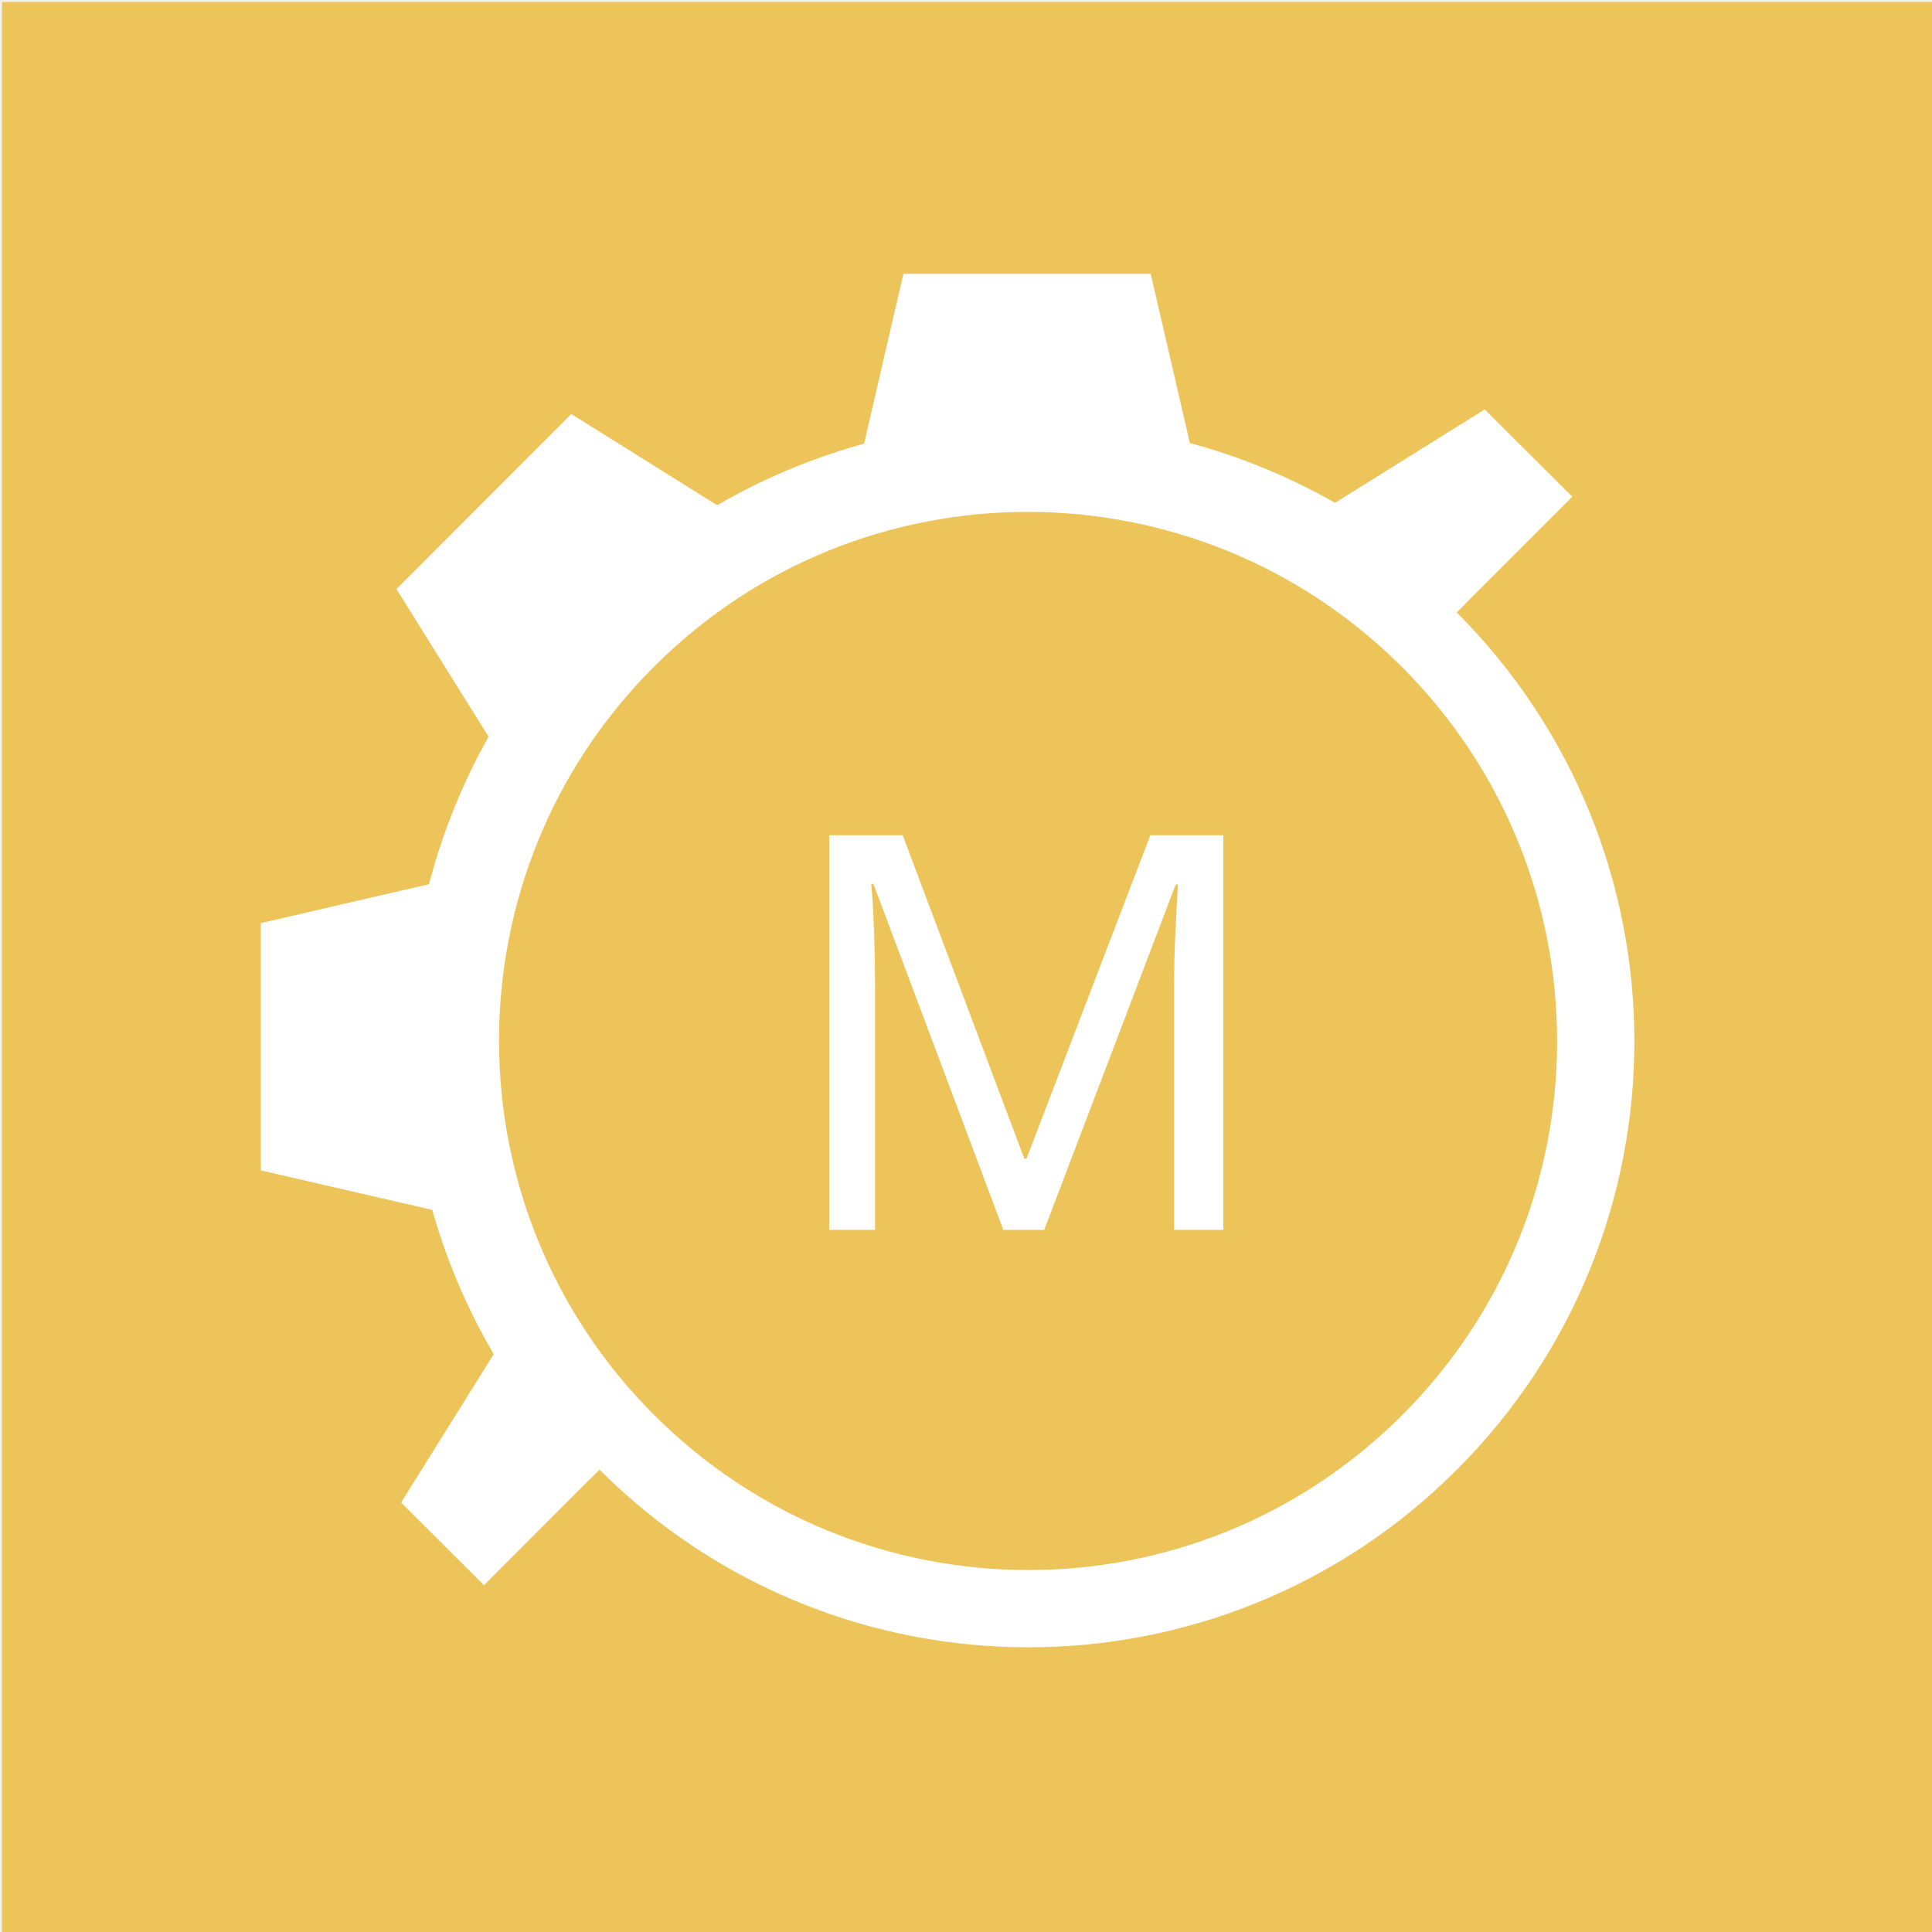
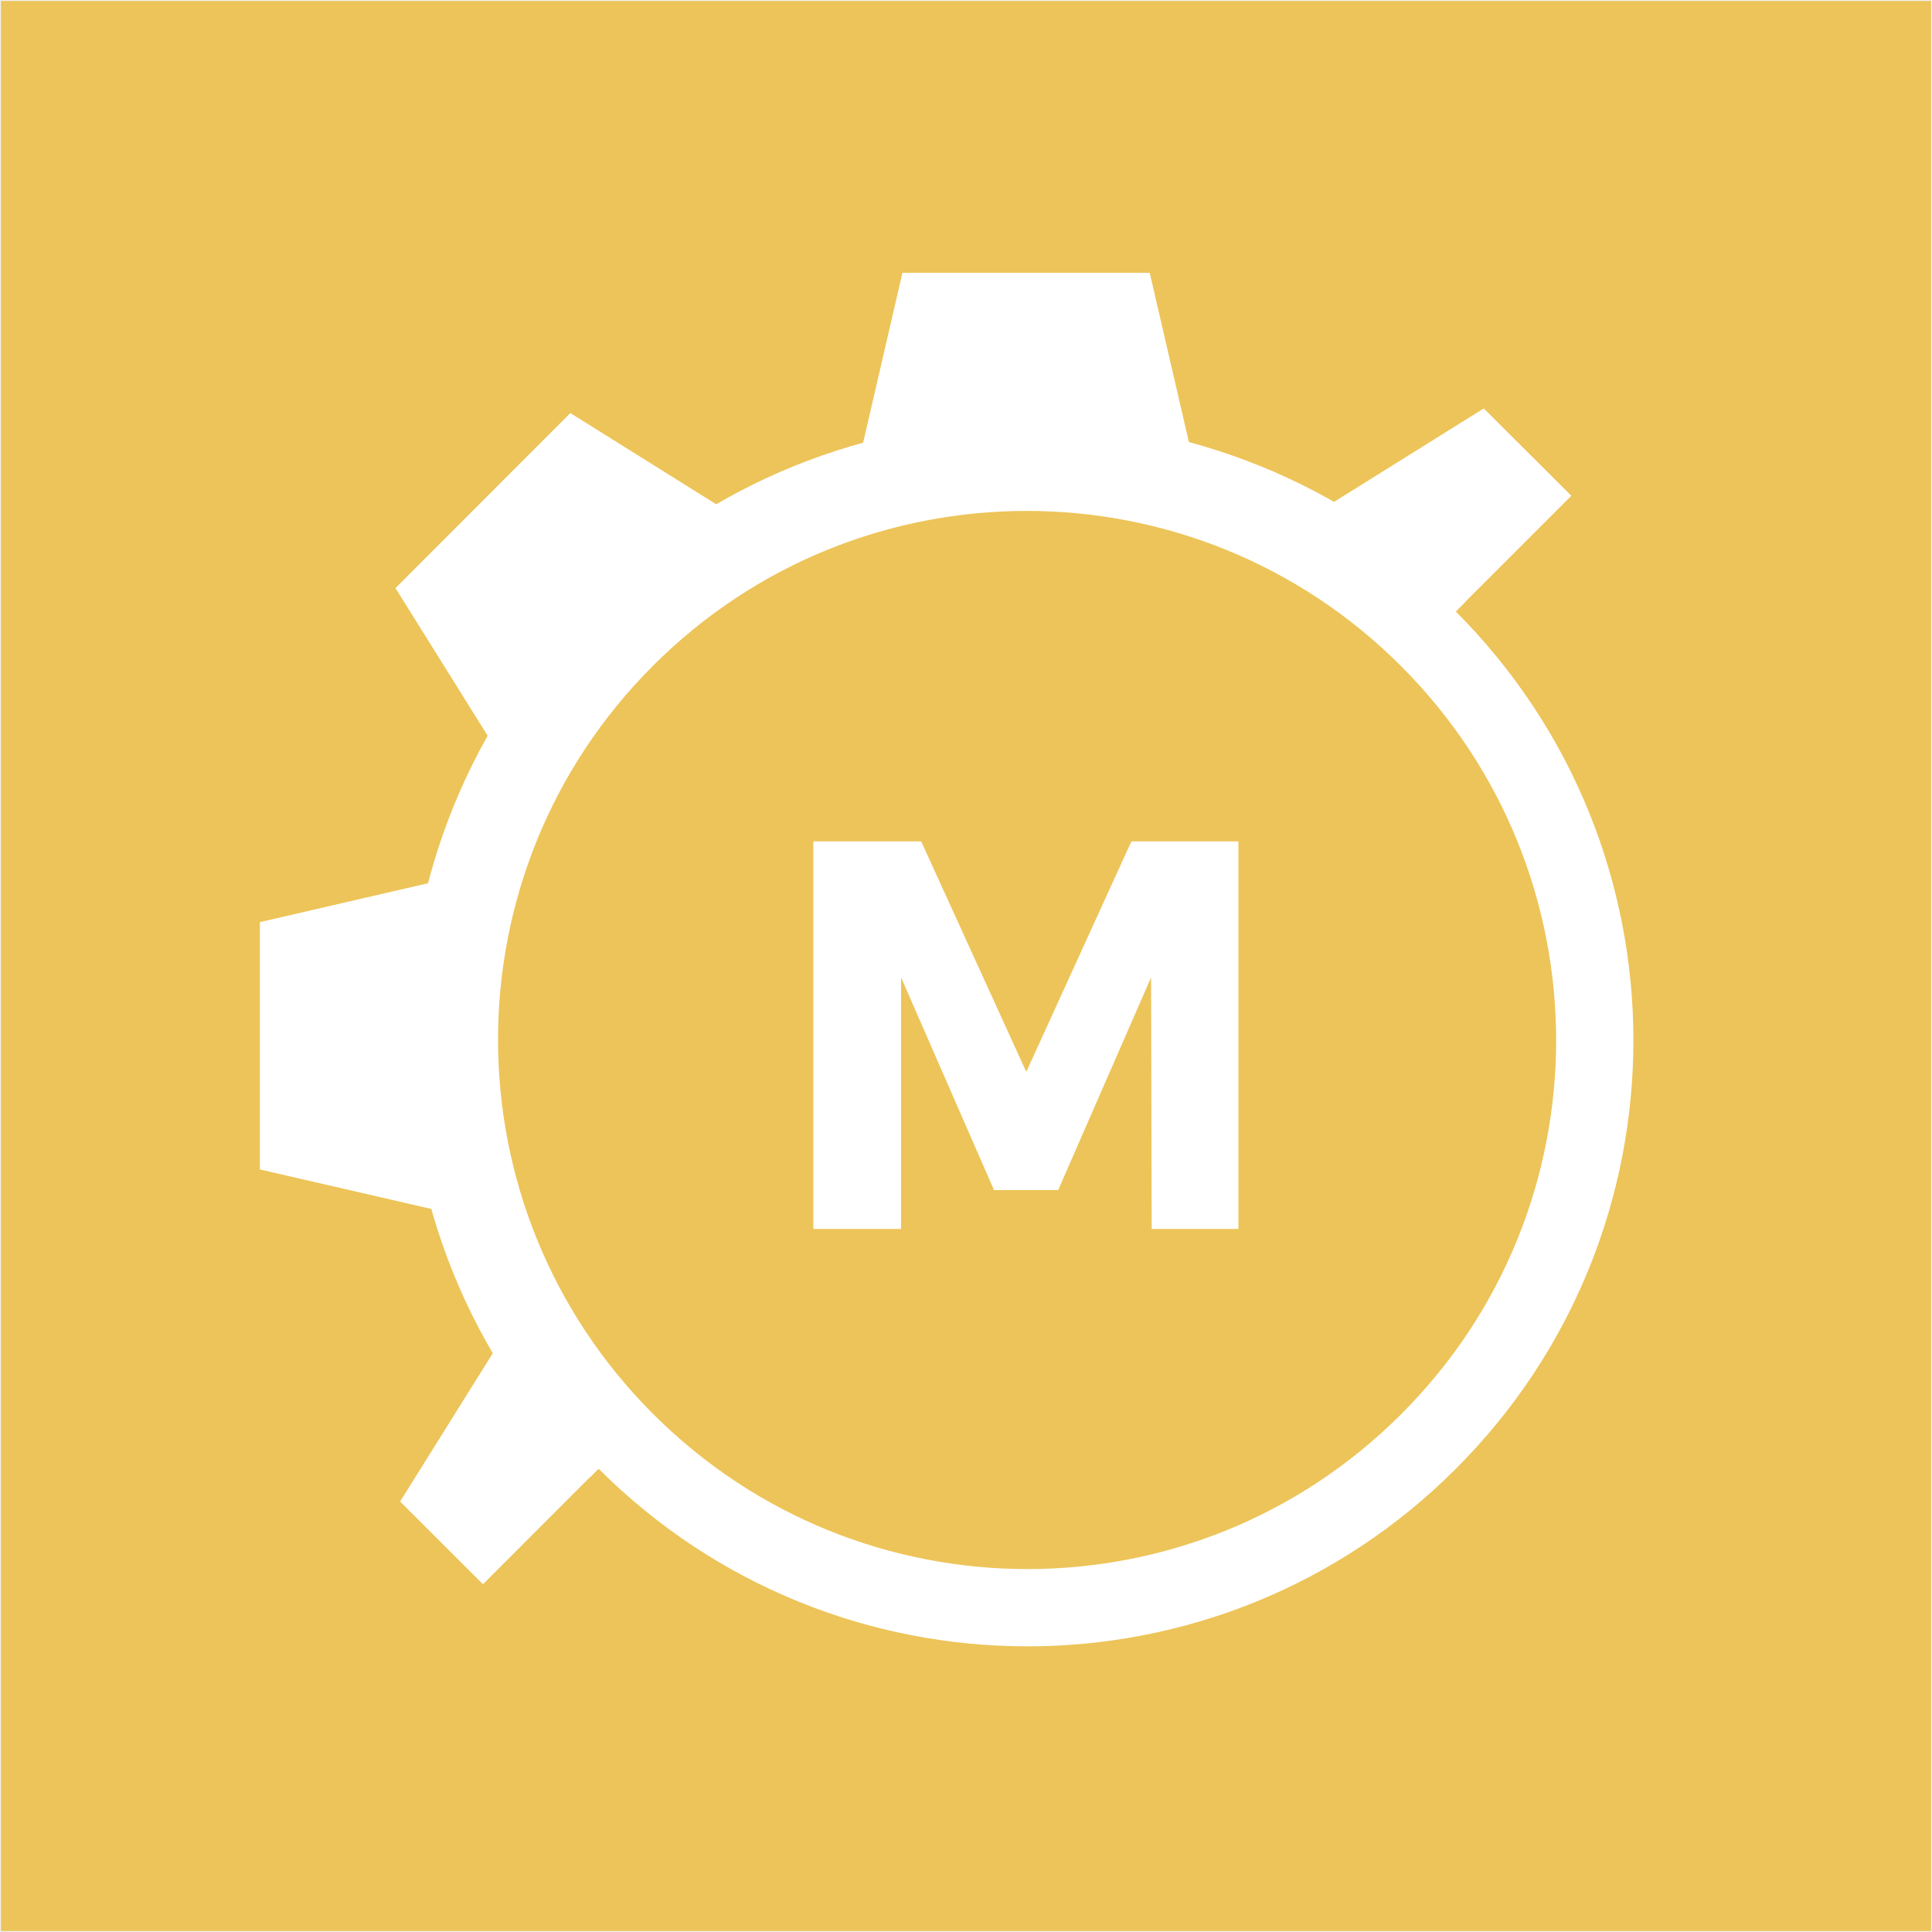
<svg xmlns="http://www.w3.org/2000/svg" version="1.1" id="Layer_1" x="0px" y="0px" viewBox="350 -350 1000 1000" style="enable-background:new 350 -350 1000 1000;" xml:space="preserve">
  <style type="text/css">
	.st0{fill:#EDC459;}
	.st1{fill:#EAB259;}
	.st2{fill:none;stroke:#FFFFFF;stroke-width:40;stroke-miterlimit:10;}
	.st3{fill:none;stroke:#FFFFFF;stroke-width:9;stroke-miterlimit:10;}
- 	.st4{fill:#FFFFFF;}
- 	.st5{font-family:'Montserrat-Bold';}
- 	.st6{font-size:286.096px;}
- 	.st7{fill:none;stroke:#FFFFFF;stroke-width:11;stroke-miterlimit:10;}
+ 	.st4{enable-background:new    ;}
+ 	.st5{fill:#FFFFFF;}
+ 	.st6{fill:none;stroke:#FFFFFF;stroke-width:11;stroke-miterlimit:10;}
</style>
-   <rect x="351" y="-349" class="st0" width="999" height="999" />
-   <path class="st1" d="M1108.2-30.6" />
-   <path class="st1" d="M643.6-30.8" />
+   <rect x="350.5" y="-349.5" class="st0" width="999" height="999" />
+   <path class="st1" d="M1107.7-31.1" />
+   <path class="st1" d="M643.1-31.3" />
  <g>
-     <path class="st2" d="M674.4,396.5C559.6,281.7,559.6,95.7,674.3-19C789-133.8,975-133.7,1089.8-18.9   c114.8,114.8,114.9,300.8,0.1,415.5C975.2,511.4,789.2,511.3,674.4,396.5z" />
+     <path class="st2" d="M673.9,396C559.1,281.2,559.1,95.2,673.8-19.5c114.7-114.8,300.7-114.7,415.5,0.1s114.9,300.8,0.1,415.5   C974.7,510.9,788.7,510.8,673.9,396z" />
  </g>
  <g>
-     <path class="st3" d="M658.7,412.3c-123.4-123.4-123.4-323.5,0-447c123.4-123.4,323.5-123.4,447,0" />
+     <path class="st3" d="M658.2,411.8c-123.4-123.4-123.4-323.5,0-447c123.4-123.4,323.5-123.4,447,0" />
  </g>
-   <text transform="matrix(1 0 0 1 751.4376 286.5889)" class="st4 st5 st6">M</text>
-   <path class="st7" d="M1120.2-45.1" />
-   <path class="st7" d="M655.5-45.3" />
-   <polygon class="st4" points="1089.8,-18.9 1027.5,-81.3 1118.5,-138.1 1163.8,-92.9 " />
-   <polygon class="st4" points="614.5,336.6 674.4,396.5 600.5,470.5 557.6,427.7 " />
-   <polygon class="st4" points="589.6,103.6 589.6,279.9 485,255.8 485,127.8 " />
-   <polygon class="st4" points="736.7,-78.8 612,45.9 555.2,-45.1 645.7,-135.7 " />
-   <polygon class="st4" points="969.8,-103.7 793.4,-103.7 817.6,-208.3 945.6,-208.3 " />
+   <g class="st4">
+     <path class="st5" d="M946.1,286.1l-0.3-130.2l-48.1,110.1h-33.2l-48.1-110.1v130.2H771V85.5h55.8l54.4,119.3l54.4-119.3H991v200.6   H946.1z" />
+   </g>
+   <path class="st6" d="M1119.7-45.6" />
+   <path class="st6" d="M655-45.8" />
+   <polygon class="st5" points="1089.3,-19.4 1027,-81.8 1118,-138.6 1163.3,-93.4 " />
+   <polygon class="st5" points="614,336.1 673.9,396 600,470 557.1,427.2 " />
+   <polygon class="st5" points="589.1,103.1 589.1,279.4 484.5,255.3 484.5,127.3 " />
+   <polygon class="st5" points="736.2,-79.3 611.5,45.4 554.7,-45.6 645.2,-136.2 " />
+   <polygon class="st5" points="969.3,-104.2 792.9,-104.2 817.1,-208.8 945.1,-208.8 " />
</svg>
